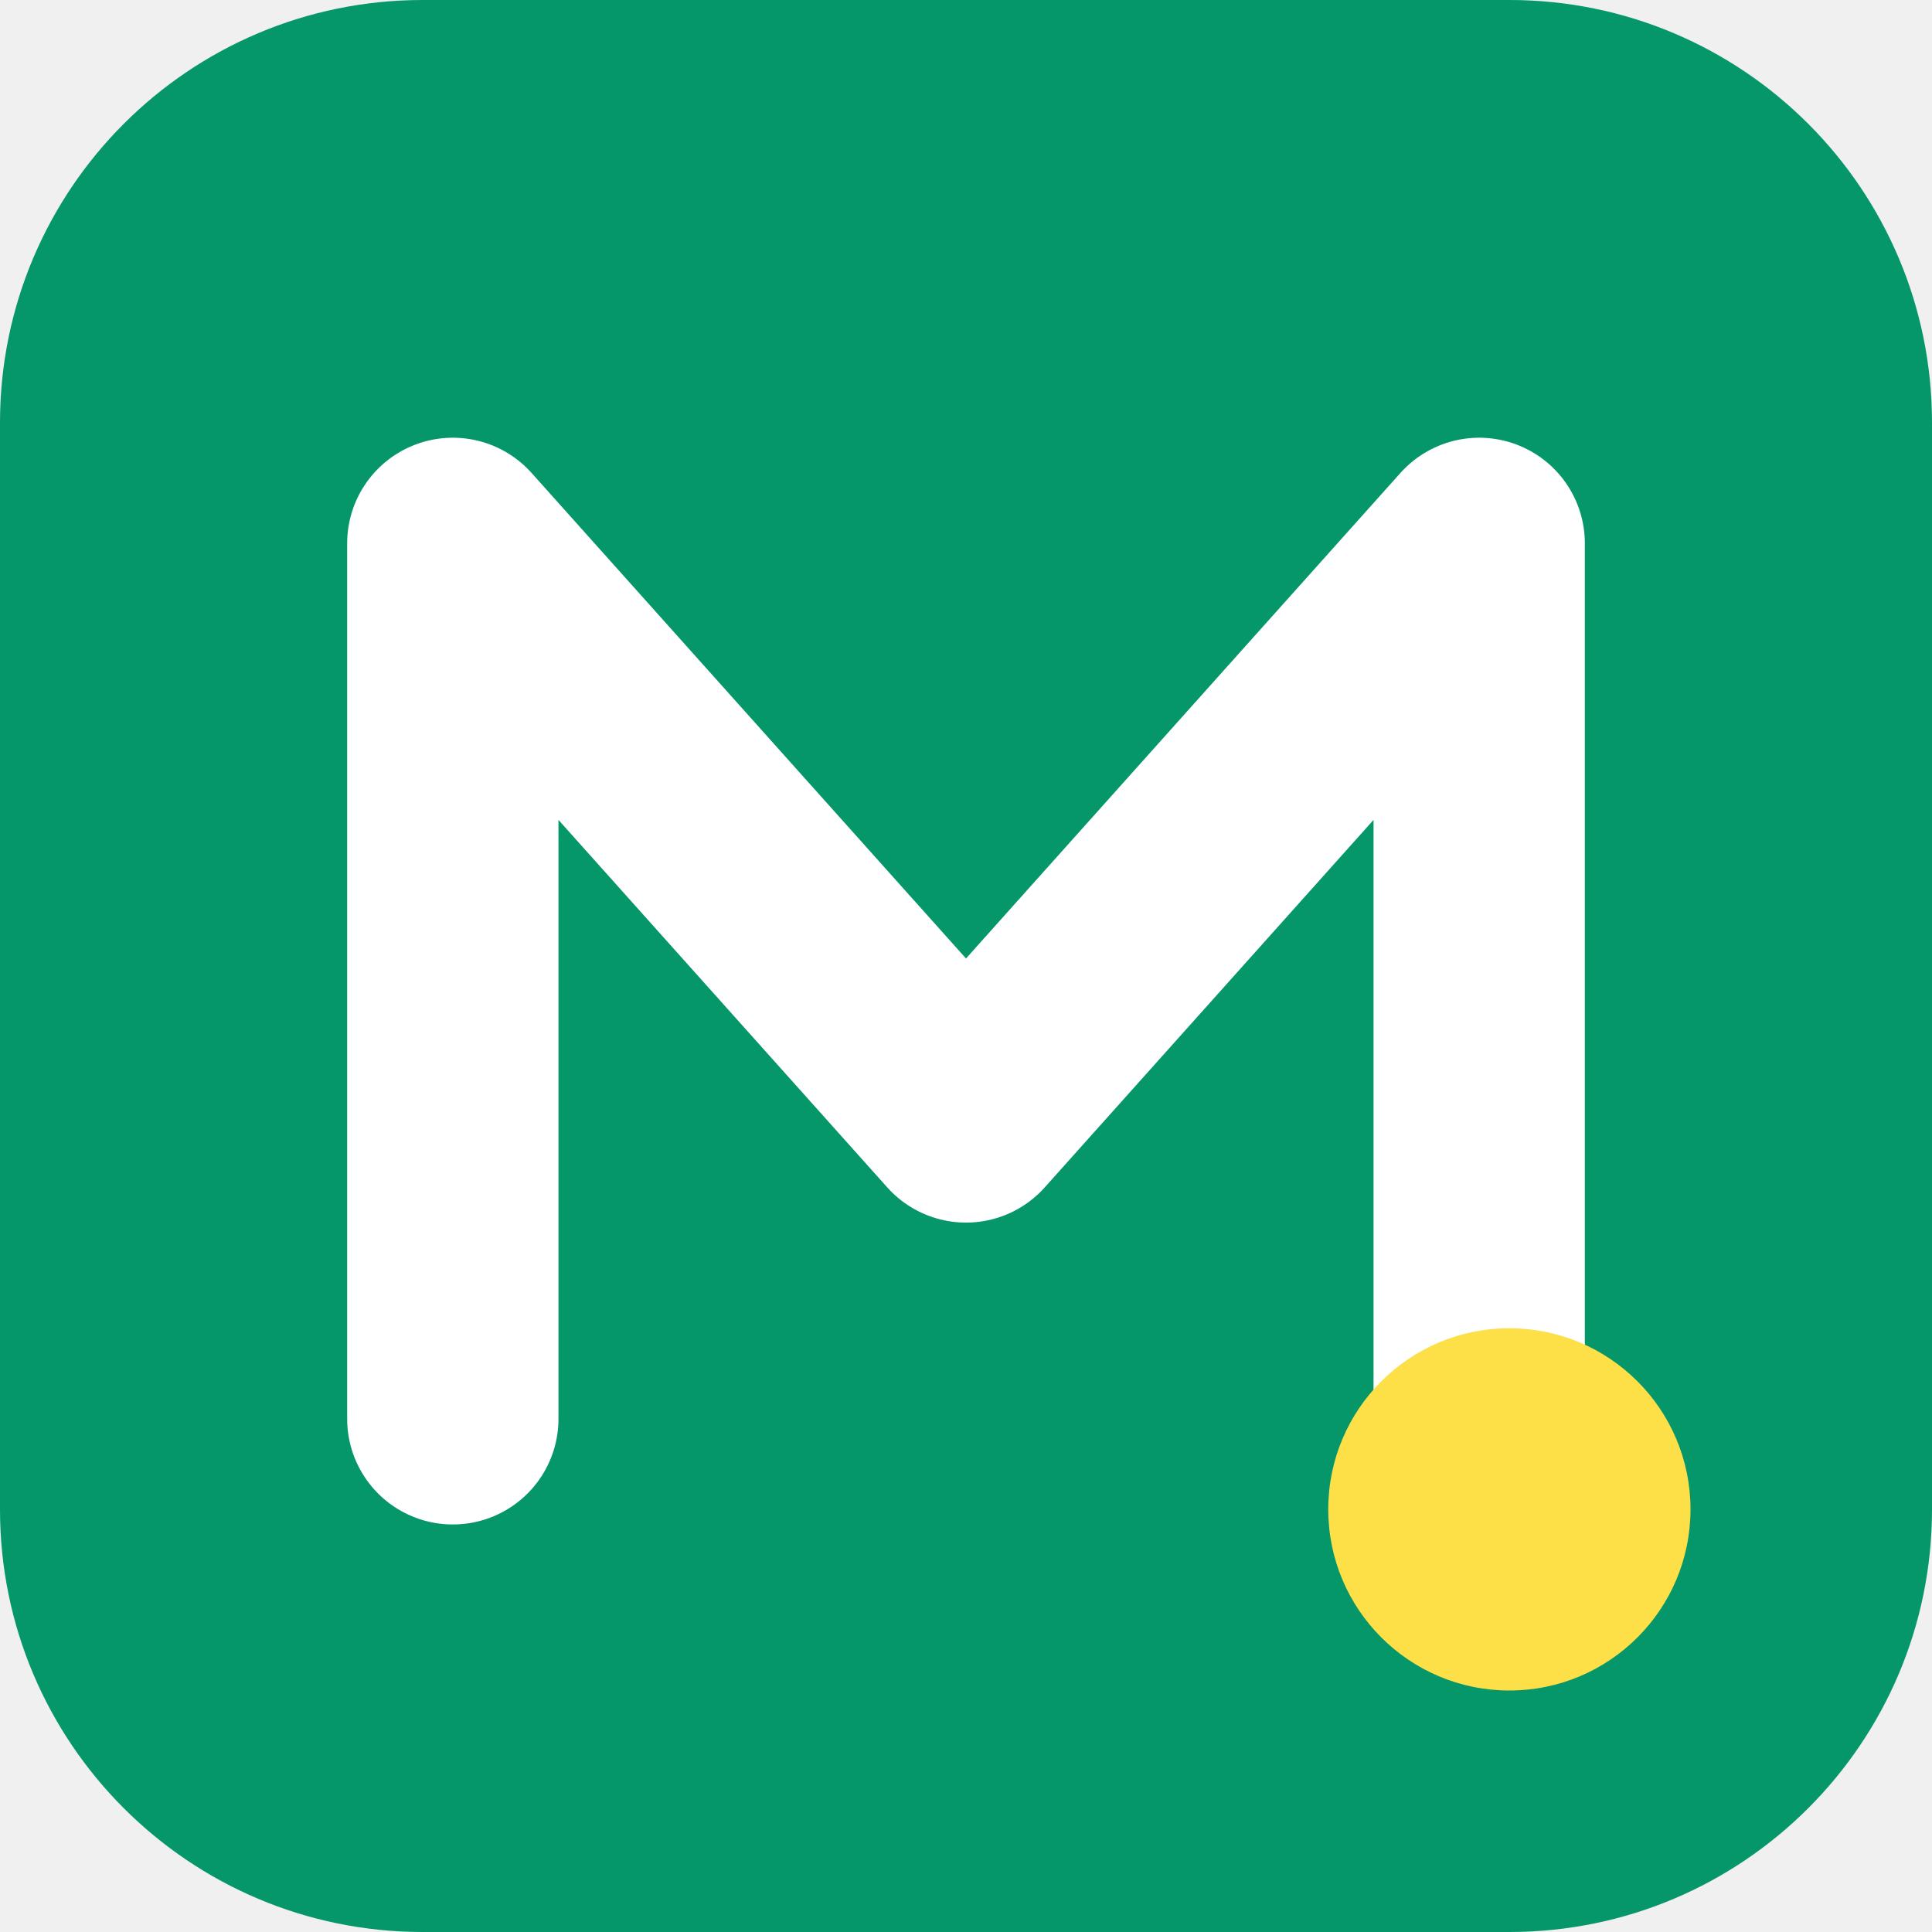
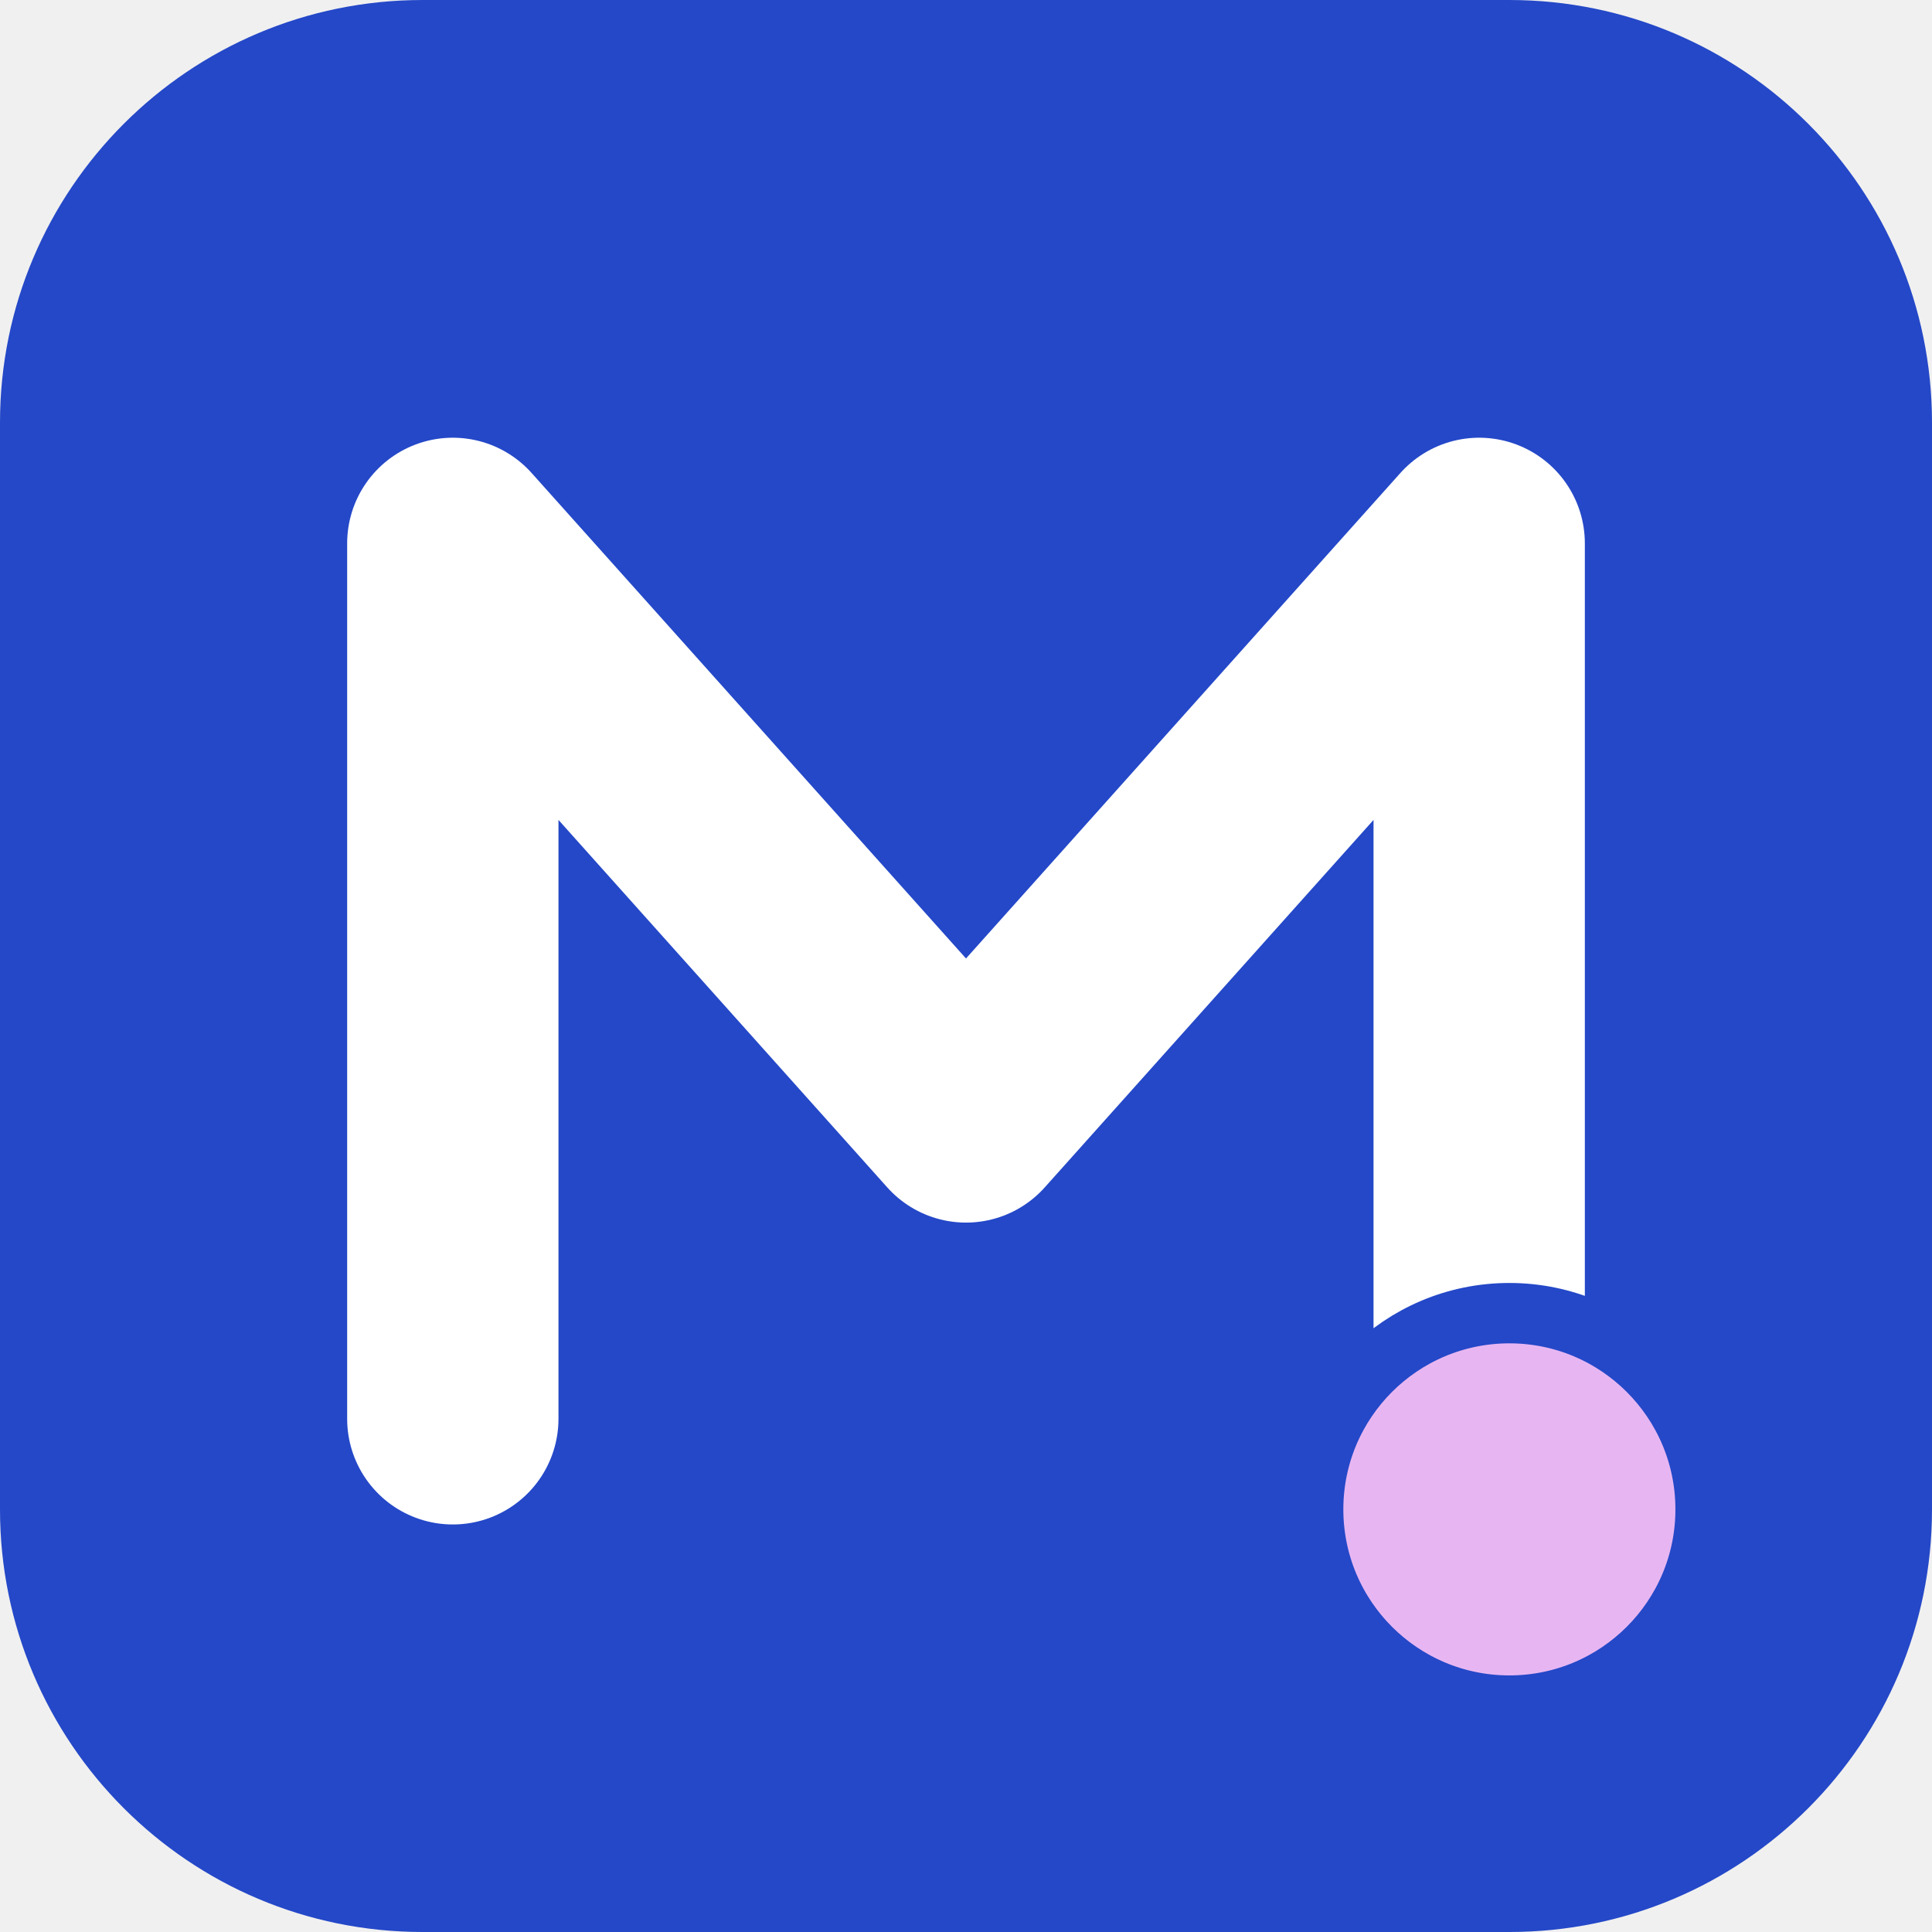
<svg xmlns="http://www.w3.org/2000/svg" viewBox="0 0 128 128">
-   <rect width="128" height="128" rx="28" fill="#059669" />
+   <rect width="128" height="128" rx="28" fill="#2448c8" />
  <path d="M30 94V36l34 38 34-38v58" fill="none" stroke="#fff" stroke-width="14" stroke-linecap="round" stroke-linejoin="round" />
-   <circle cx="100" cy="100" r="12" fill="#fde047" />
+   <circle cx="100" cy="100" r="13" fill="#e7b6f2" stroke="#2448c8" stroke-width="4" />
</svg>
